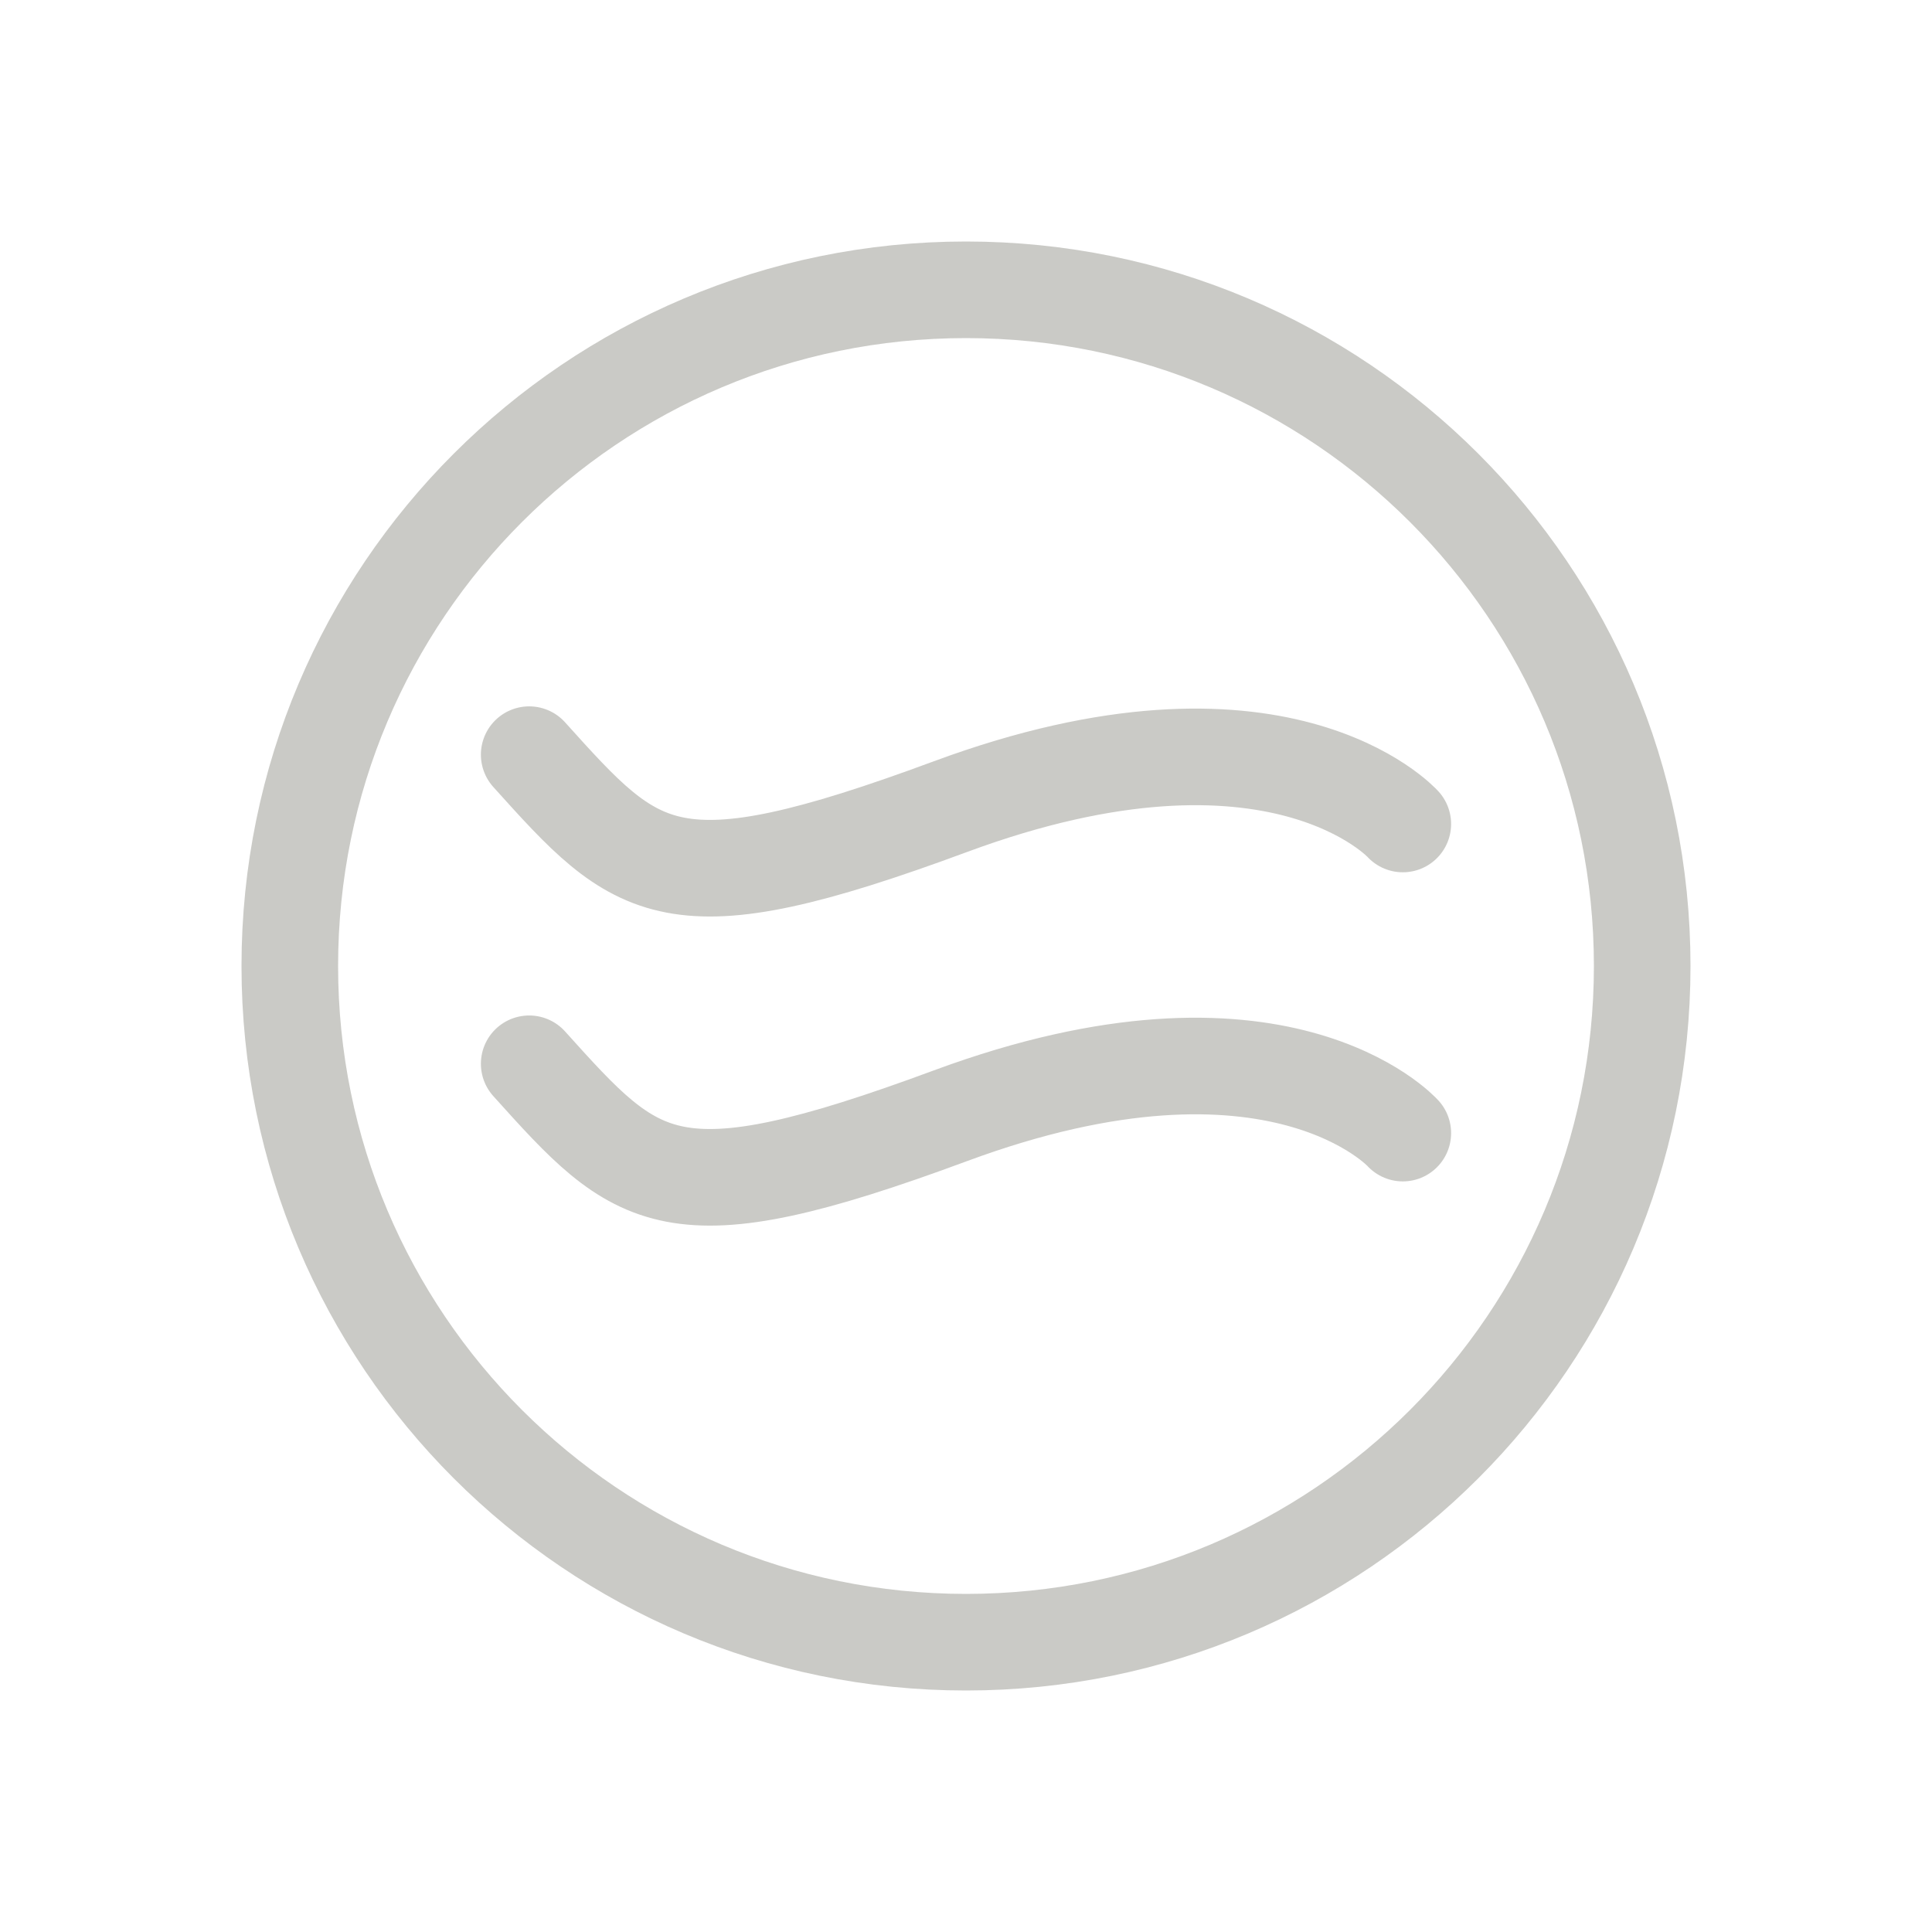
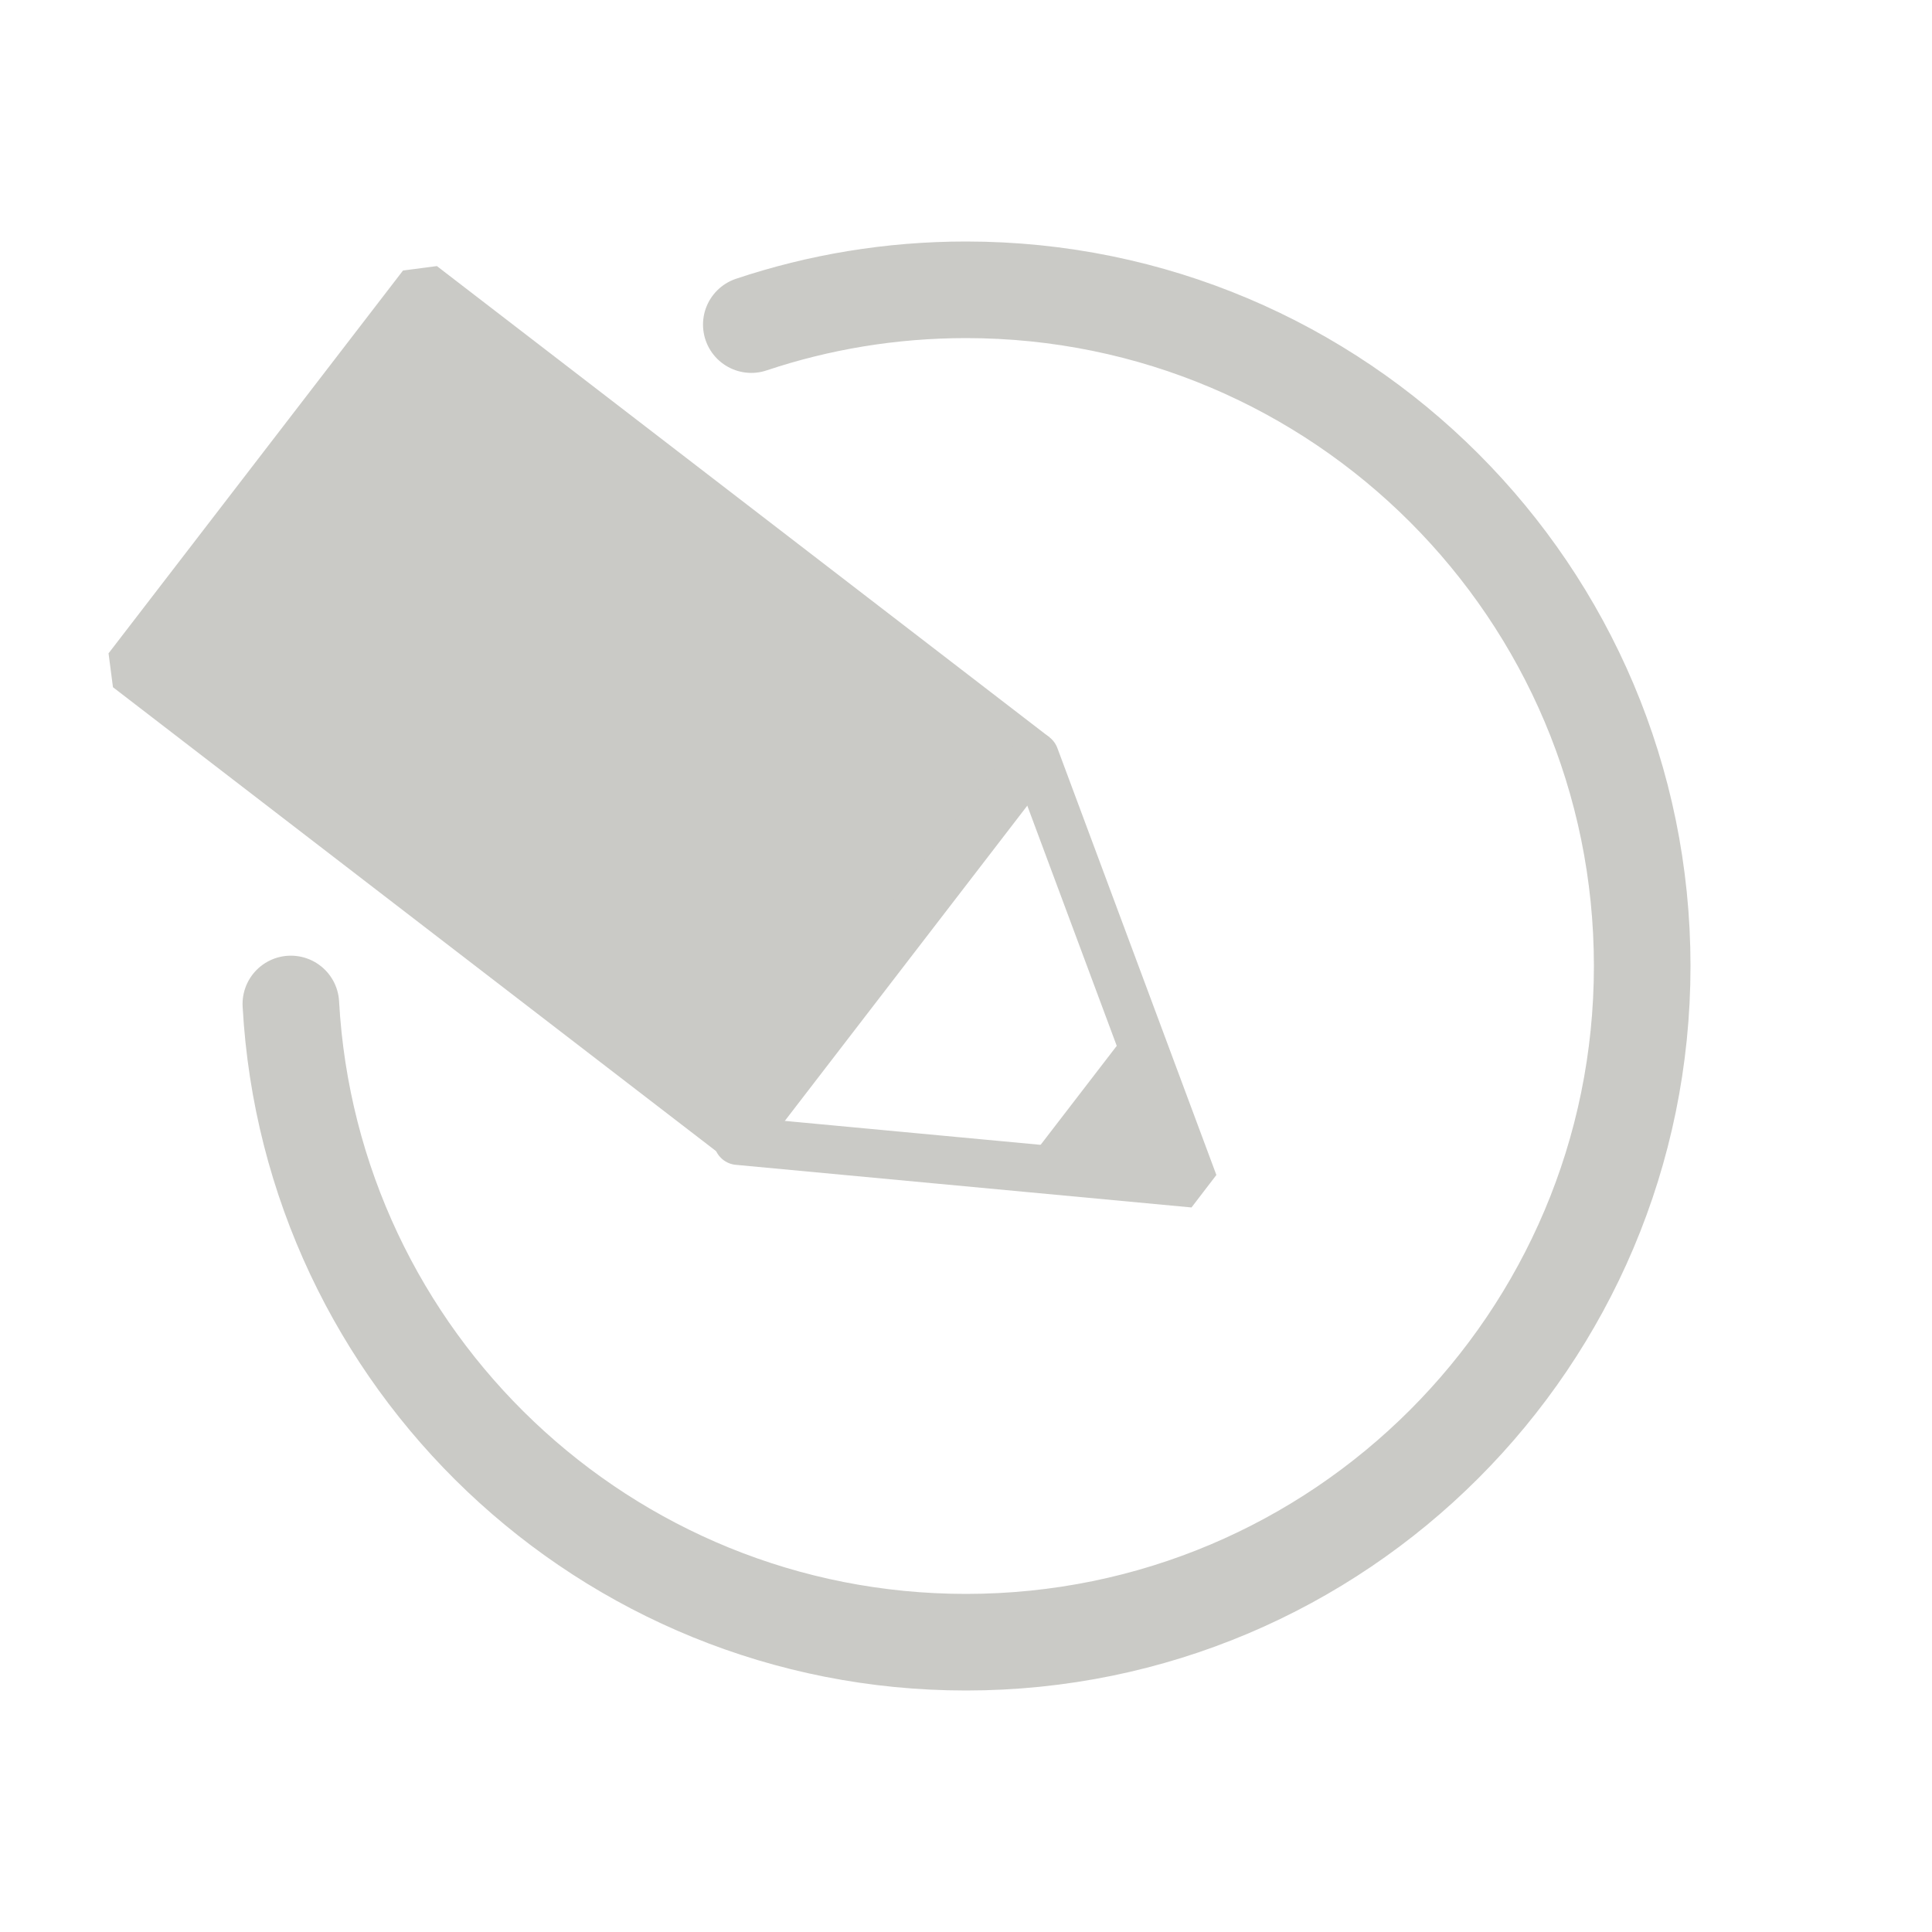
<svg xmlns="http://www.w3.org/2000/svg" width="200" height="200" id="svg2" version="1.0">
  <defs id="defs4">
    </defs>
  <g id="layer1">
-     <path style="fill:none;fill-rule:evenodd;stroke:#cacac6;stroke-width:10;stroke-linecap:round;stroke-linejoin:round;stroke-opacity:1;stroke-miterlimit:4;stroke-dasharray:none" id="path2385" d="M 217.5,87.5 A 70,70 0 1 1 77.5,87.5 A 70,70 0 1 1 217.5,87.5 z" transform="translate(-47.5,12.5)" />
-     <g id="g2999" transform="translate(2e-6,-2.7053667e-7)">
-       <path id="path8857" d="m 54.782,110.122 c 11.304,12.557 14.534,16.145 43.603,5.382 33.913,-12.557 46.833,1.794 46.833,1.794" style="fill:none;stroke:#cacac6;stroke-width:10;stroke-linecap:round;stroke-linejoin:miter;stroke-miterlimit:4;stroke-opacity:1;stroke-dasharray:none" />
-       <path id="path8857-4" d="M 54.782,78.122 C 66.087,90.68 69.316,94.268 98.385,83.504 132.298,70.947 145.218,85.298 145.218,85.298" style="fill:none;stroke:#cacac6;stroke-width:10;stroke-linecap:round;stroke-linejoin:miter;stroke-miterlimit:4;stroke-opacity:1;stroke-dasharray:none" />
+     <path style="fill:none;fill-rule:evenodd;stroke:#cacac6;stroke-width:10;stroke-linecap:round;stroke-linejoin:round;stroke-opacity:1;stroke-miterlimit:4;stroke-dasharray:none" d="M 77.775 33.602 C 84.758 31.266 92.231 30 100 30 C 138.66 30 170 61.34 170 100 L 170 100 L 170 100 C 170 138.66 138.66 170 100 170 C 62.659 170 32.147 140.762 30.109 103.931 " id="path5203" />
+     <g id="g5213" transform="matrix(0.9978517,0.06551354,-0.06551354,0.9978517,5.070266,-4.408737)">
+       <path id="path5122" d="M 12.95,72.875 40.773,31.331 107.243,75.849 79.42,117.392 12.95,72.875 z" style="fill:#cacac6;fill-opacity:1;stroke:#cacac6;stroke-width:5;stroke-linecap:round;stroke-linejoin:miter;stroke-miterlimit:0;stroke-opacity:1;stroke-dasharray:none" />
+       <path id="path5124" d="m 79.196,117.565 47.37,1.314 -19.323,-43.03" style="fill:none;stroke:#cacac6;stroke-width:5;stroke-linecap:round;stroke-linejoin:miter;stroke-miterlimit:0;stroke-opacity:1;stroke-dasharray:none" />
+       <path id="path5126" d="m 108.538,118.841 11.129,-16.617 6.898,16.656 -18.028,-0.038 z" style="fill:#cacac6;fill-opacity:1;stroke:none" />
    </g>
  </g>
</svg>
